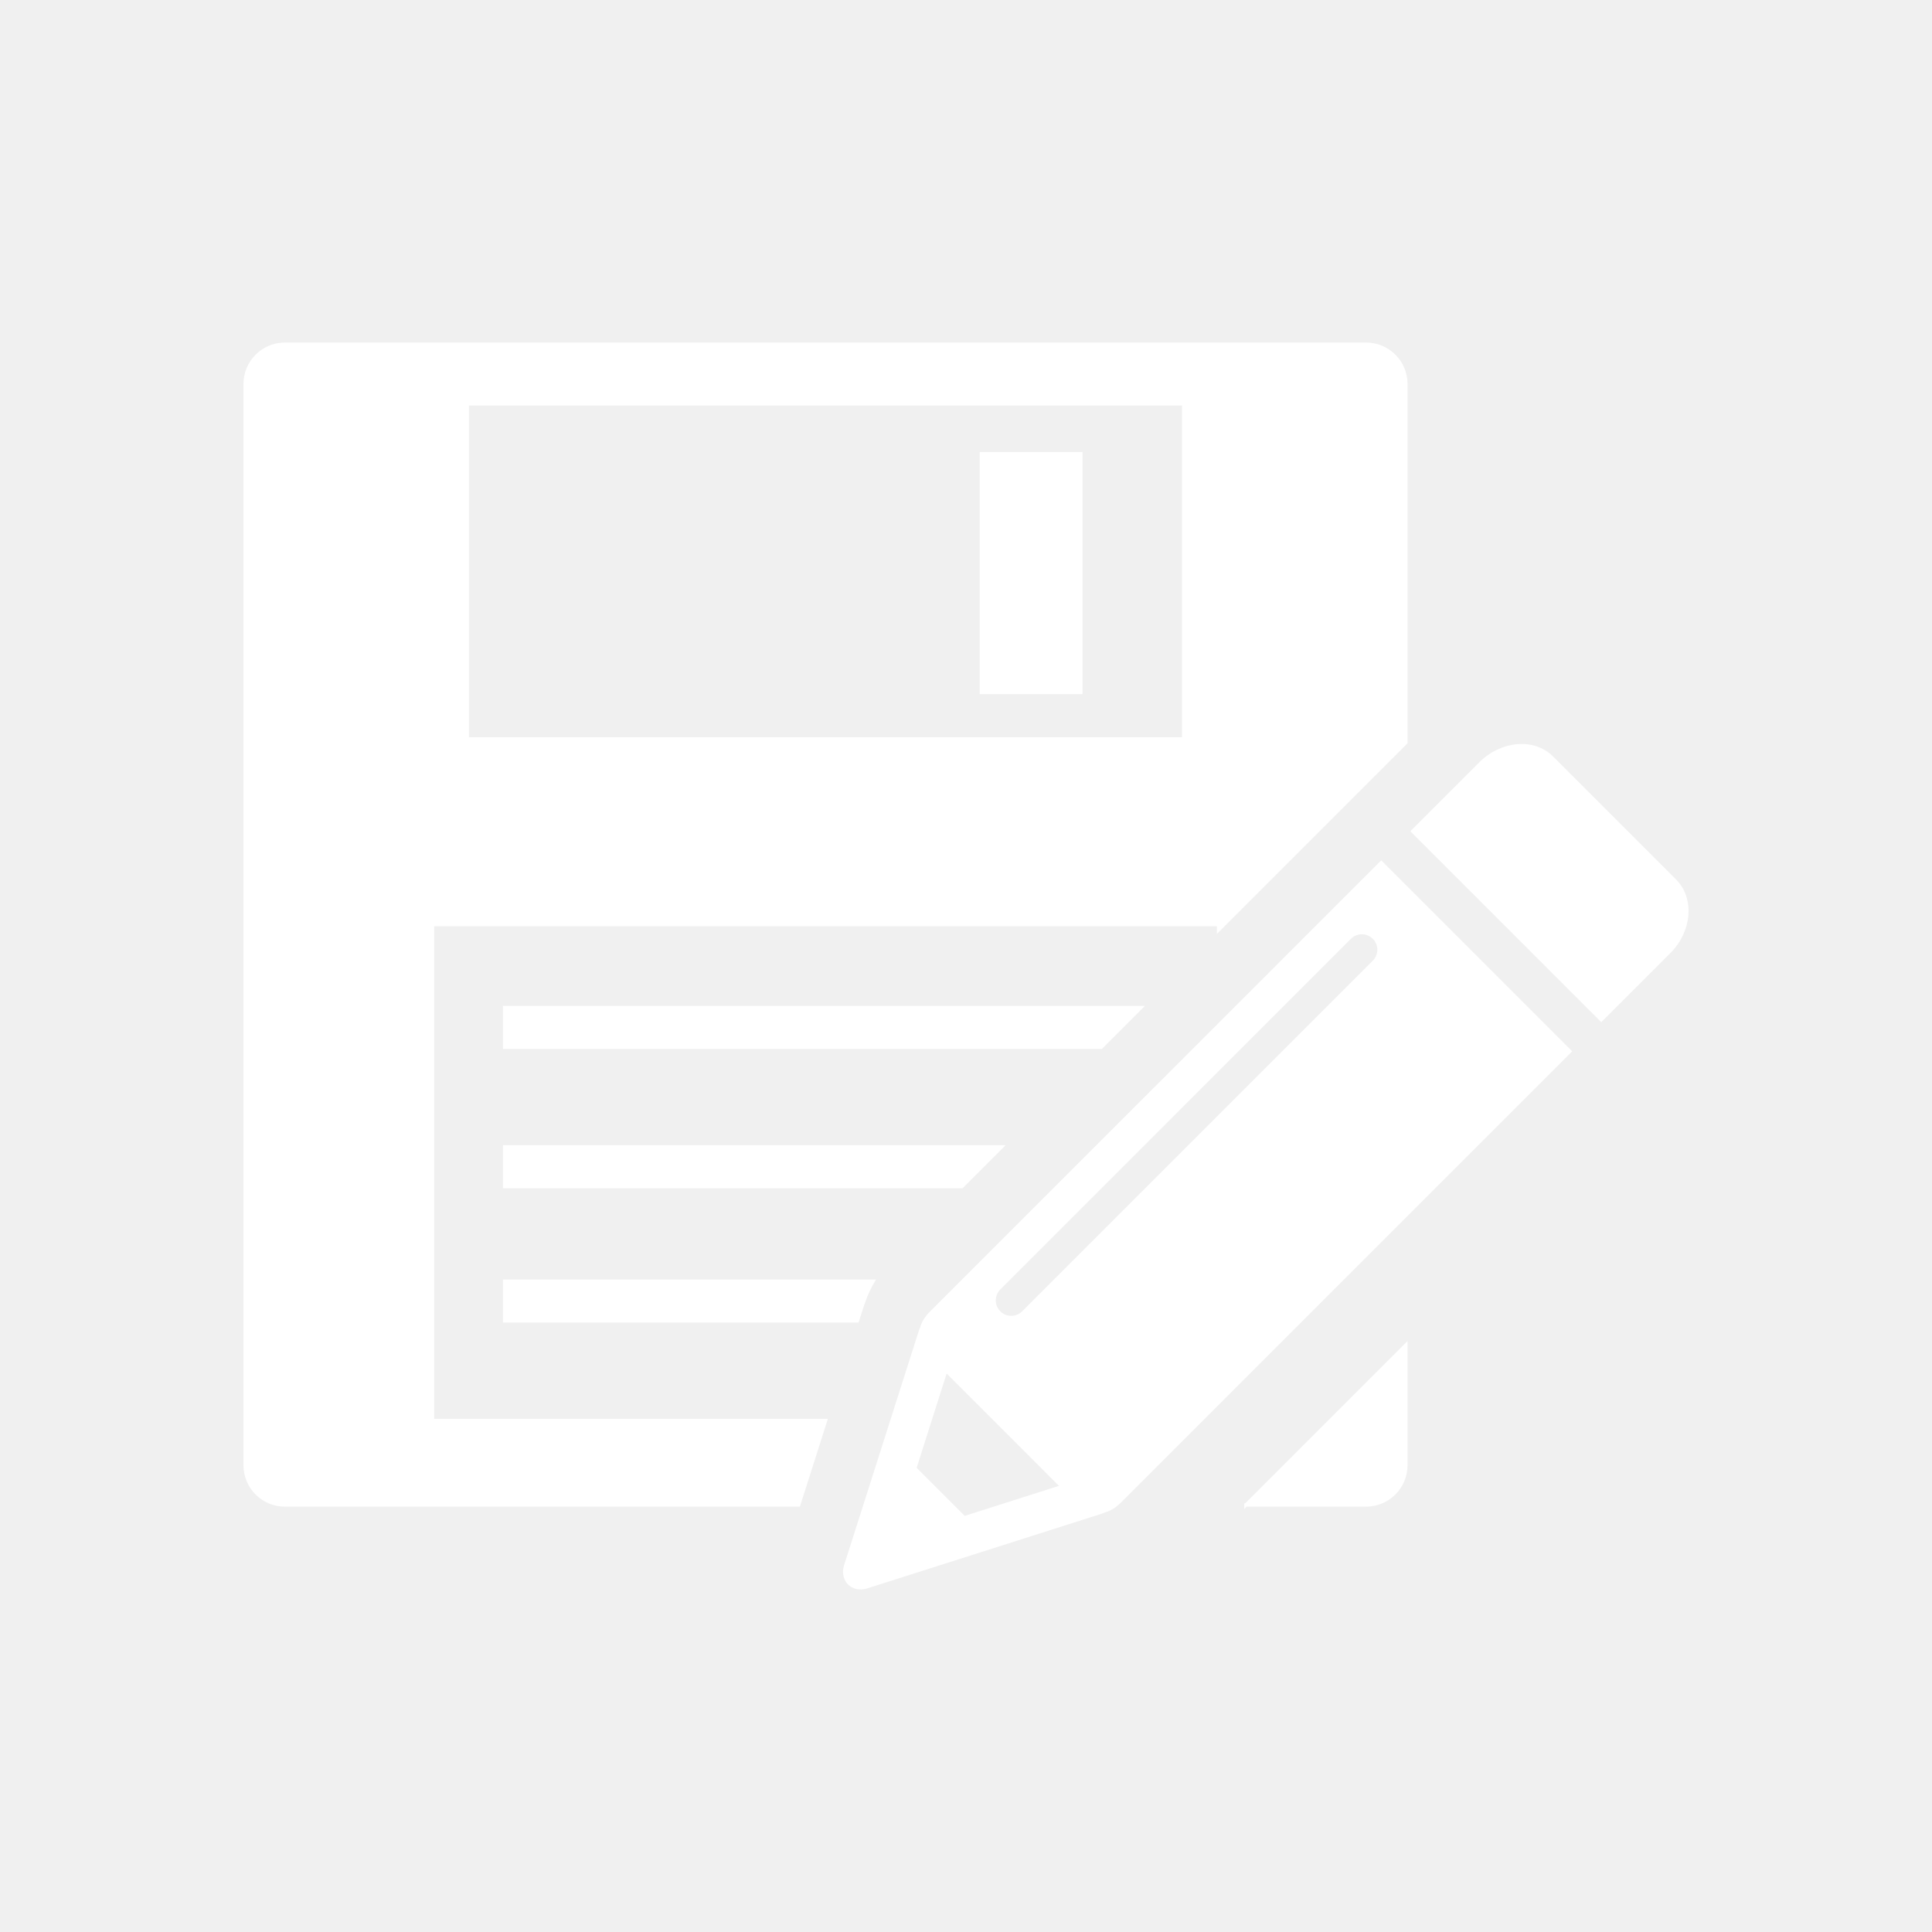
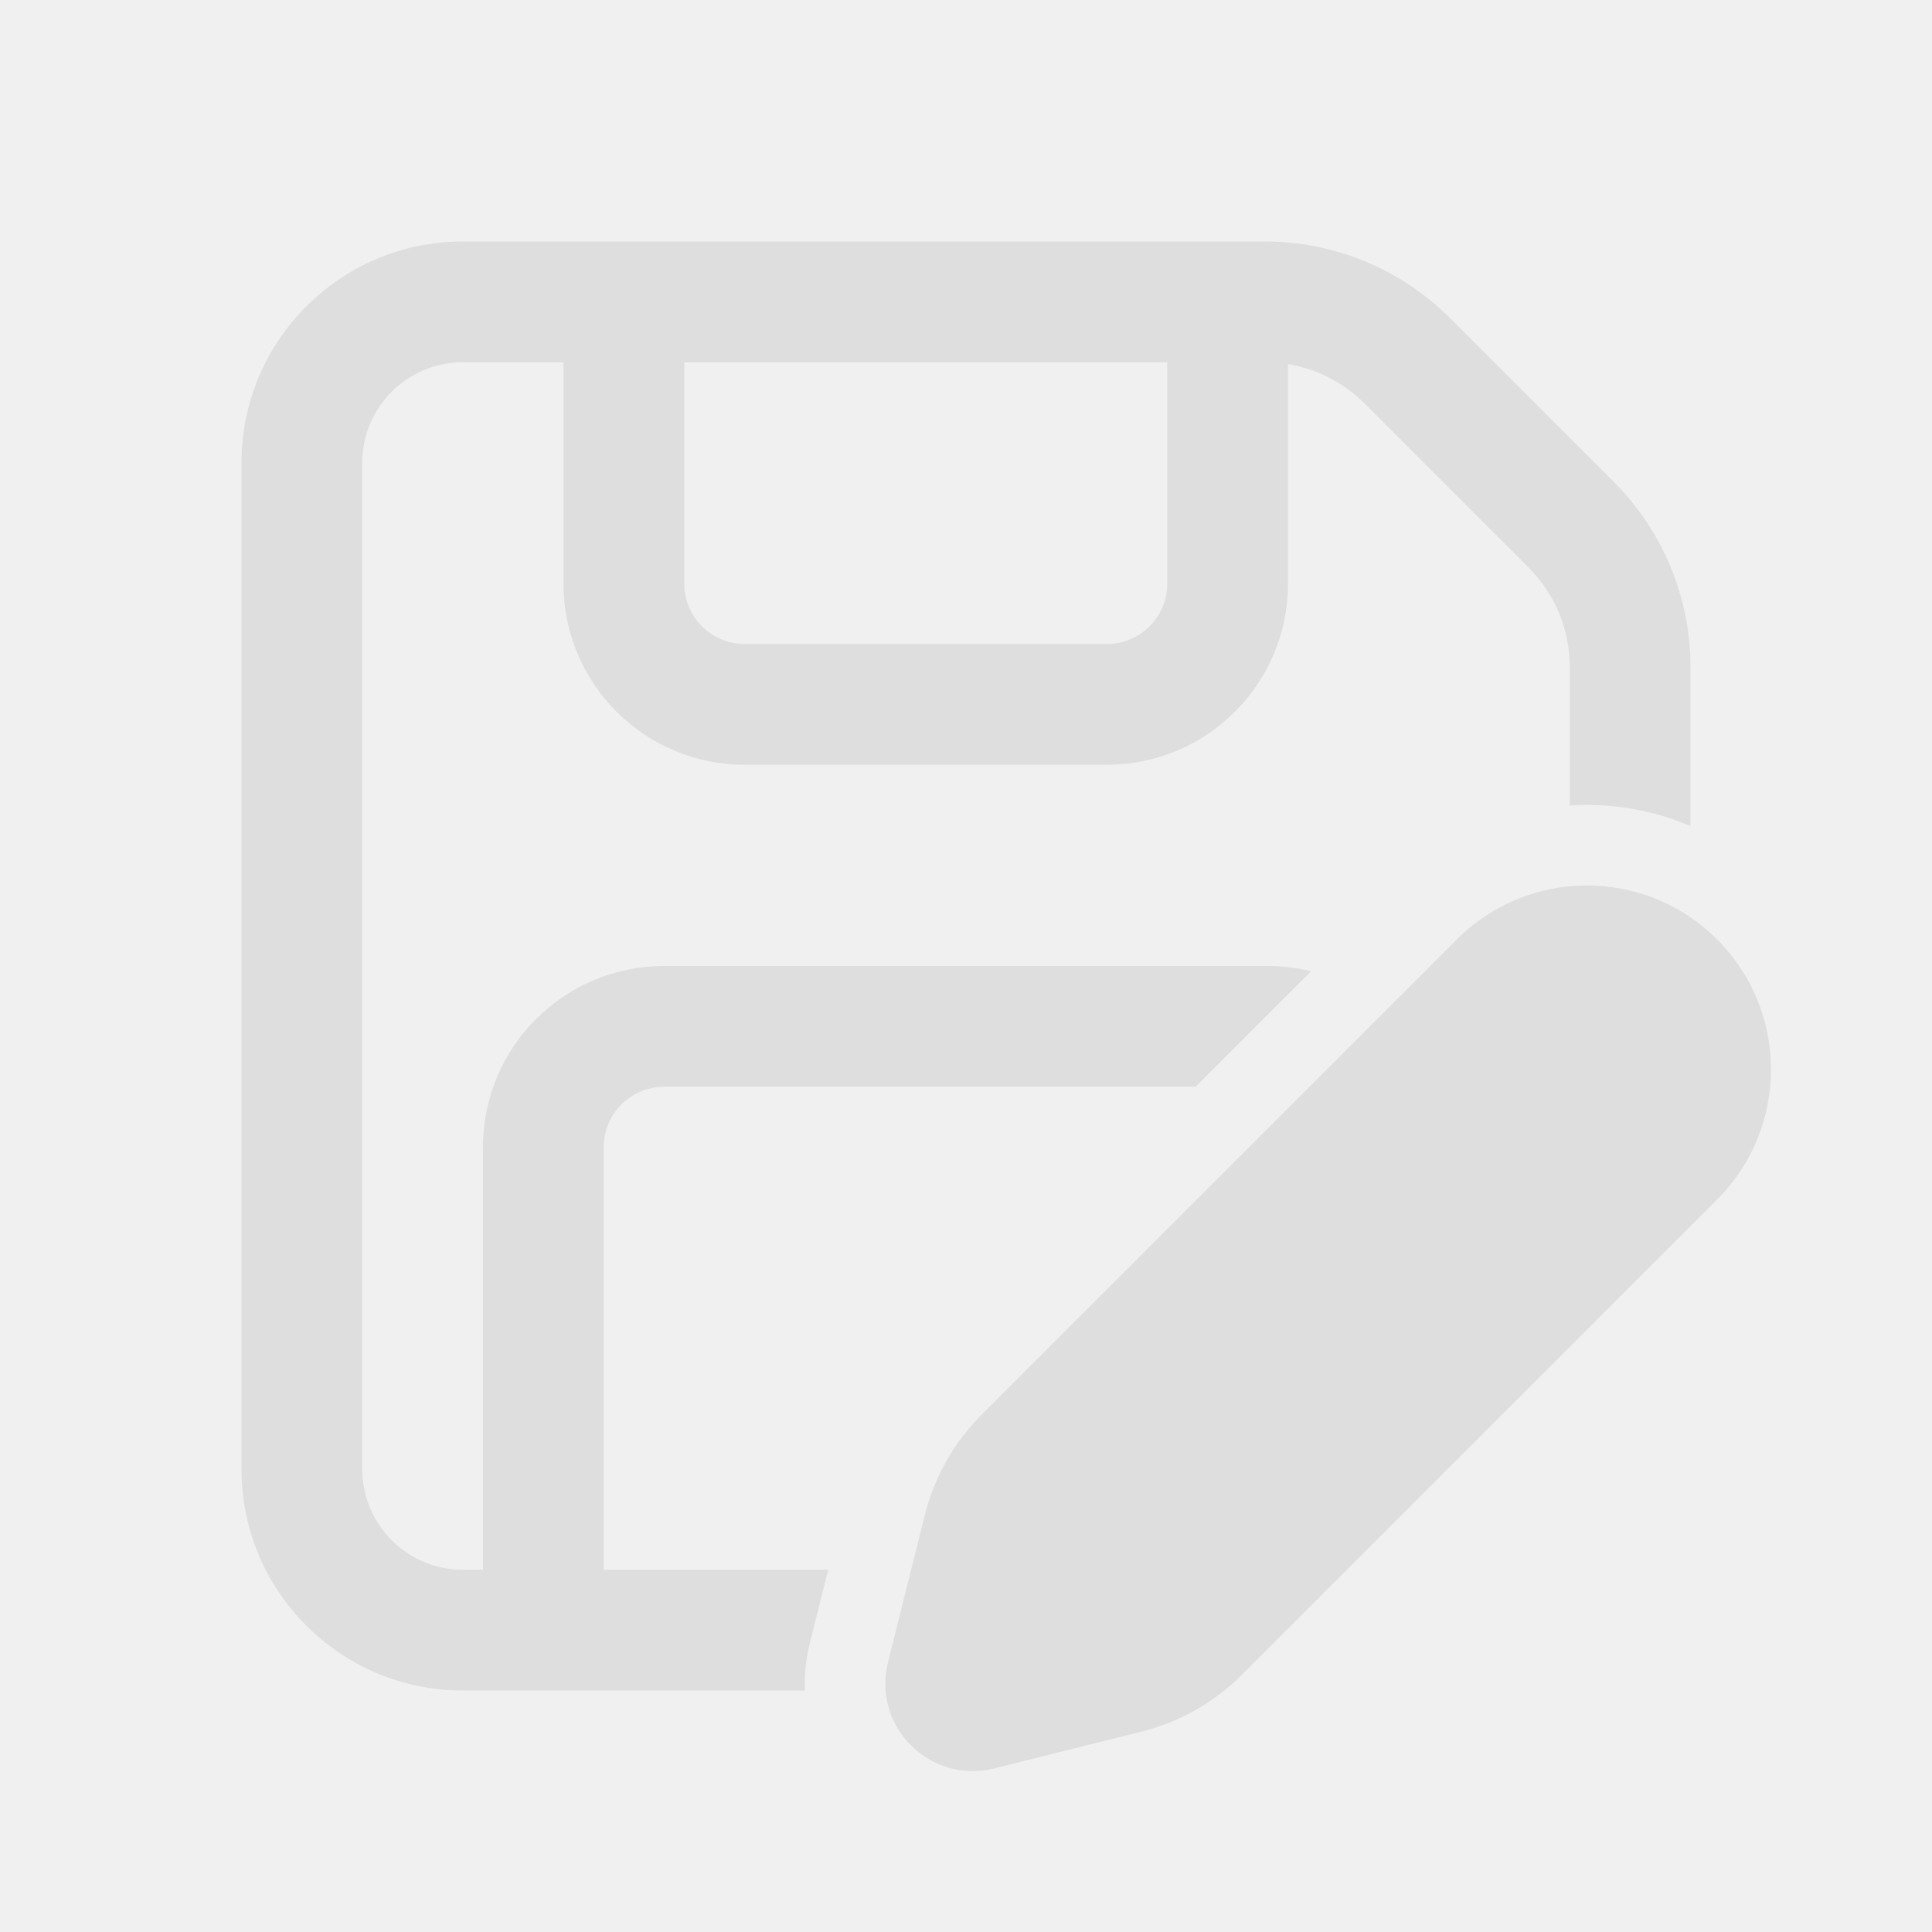
- <svg xmlns="http://www.w3.org/2000/svg" fill="#ffffff" version="1.1" id="Capa_1" width="800px" height="800px" viewBox="-74.55 -74.55 587.64 587.64" xml:space="preserve" stroke="#ffffff">
+ <svg xmlns="http://www.w3.org/2000/svg" width="50px" height="50px" viewBox="0 0 24 24" fill="none">
  <g id="SVGRepo_bgCarrier" stroke-width="0" />
  <g id="SVGRepo_tracerCarrier" stroke-linecap="round" stroke-linejoin="round" />
  <g id="SVGRepo_iconCarrier">
-     <g>
-       <path d="M304.404,383.214l48.663-48.669v36.564c0,6.679-5.42,12.104-12.105,12.104H304.404z M56.997,357.491h119.581l-8.195,25.723 H12.105C5.417,383.214,0,377.788,0,371.109V42.246c0-6.683,5.417-12.105,12.105-12.105h328.863c6.68,0,12.105,5.423,12.105,12.105 v109.086l-2.264,2.264l-0.006-0.006l-54.722,54.728v-1.64H57.003v150.813H56.997z M67.578,150.188h217.894V48.305H67.578V150.188z M223.941,136.073h30.275V63.436h-30.275V136.073z M272.498,231.898H78.926v12.105h181.466L272.498,231.898z M230.13,274.267 H78.926v12.105h139.101L230.13,274.267z M78.926,327.228h107.295l1.362-4.256c0.186-0.556,0.375-1.063,0.55-1.543 c0.715-2.192,1.714-4.285,2.893-6.307H78.932v12.105H78.926z M434.891,193.308l-37.415-37.424c-5.51-5.494-15.262-4.696-21.752,1.8 l-20.594,20.59l57.37,57.373l20.594-20.594C439.595,208.566,440.388,198.811,434.891,193.308z M345.566,187.837l57.376,57.373 L266.126,382.032c-0.627,0.627-2.364,2.364-4.812,2.984c-0.283,0.137-0.567,0.249-0.856,0.35l-71.411,22.744 c-1.998,0.633-4.005,0.225-5.308-1.076c-1.3-1.312-1.711-3.321-1.082-5.319l22.756-71.396c0.104-0.296,0.207-0.58,0.346-0.852 c0.624-2.453,2.361-4.19,2.997-4.823L345.566,187.837z M248.477,377.623L213.154,342.3l-9.466,29.743l15.049,15.049 L248.477,377.623z M343.356,210.644c-2.033-2.036-5.32-2.036-7.354,0l-106.65,106.654c-2.033,2.033-2.033,5.325,0,7.353 c2.03,2.033,5.316,2.033,7.35,0l106.654-106.654C345.39,215.963,345.39,212.671,343.356,210.644z" />
-     </g>
+     <path d="M5.75 3C4.231 3 3 4.231 3 5.75V18.25C3 19.769 4.231 21 5.75 21H9.999C9.991 20.808 10.011 20.609 10.061 20.407L10.288 19.5H7.5V14.25C7.5 13.836 7.836 13.5 8.25 13.5H14.853L16.288 12.065C16.116 12.023 15.935 12 15.75 12H8.25C7.007 12 6 13.007 6 14.25V19.5H5.75C5.06 19.5 4.5 18.94 4.5 18.25V5.75C4.5 5.06 5.06 4.5 5.75 4.5H7V7.25C7 8.493 8.007 9.5 9.25 9.5H13.75C14.993 9.5 16 8.493 16 7.25V4.523C16.358 4.583 16.692 4.752 16.952 5.013L18.987 7.048C19.316 7.376 19.5 7.821 19.5 8.286V10.007C19.571 10.002 19.642 10 19.713 10H19.715C20.152 10 20.59 10.087 21 10.261V8.286C21 7.424 20.658 6.597 20.048 5.987L18.013 3.952C17.403 3.342 16.576 3 15.714 3H5.75ZM8.5 7.25V4.5H14.5V7.25C14.5 7.664 14.164 8 13.75 8H9.25C8.836 8 8.5 7.664 8.5 7.25Z" fill="#dedede" />
+     <path d="M19.715 11H19.713C19.128 11 18.544 11.223 18.098 11.669L12.195 17.572C11.851 17.916 11.607 18.347 11.489 18.819L11.031 20.65C10.832 21.446 11.554 22.167 12.35 21.968L14.18 21.511C14.653 21.393 15.084 21.148 15.428 20.804L21.33 14.902C22.223 14.009 22.223 12.562 21.33 11.669C20.884 11.223 20.3 11 19.715 11Z" fill="#dedede" />
  </g>
</svg>
